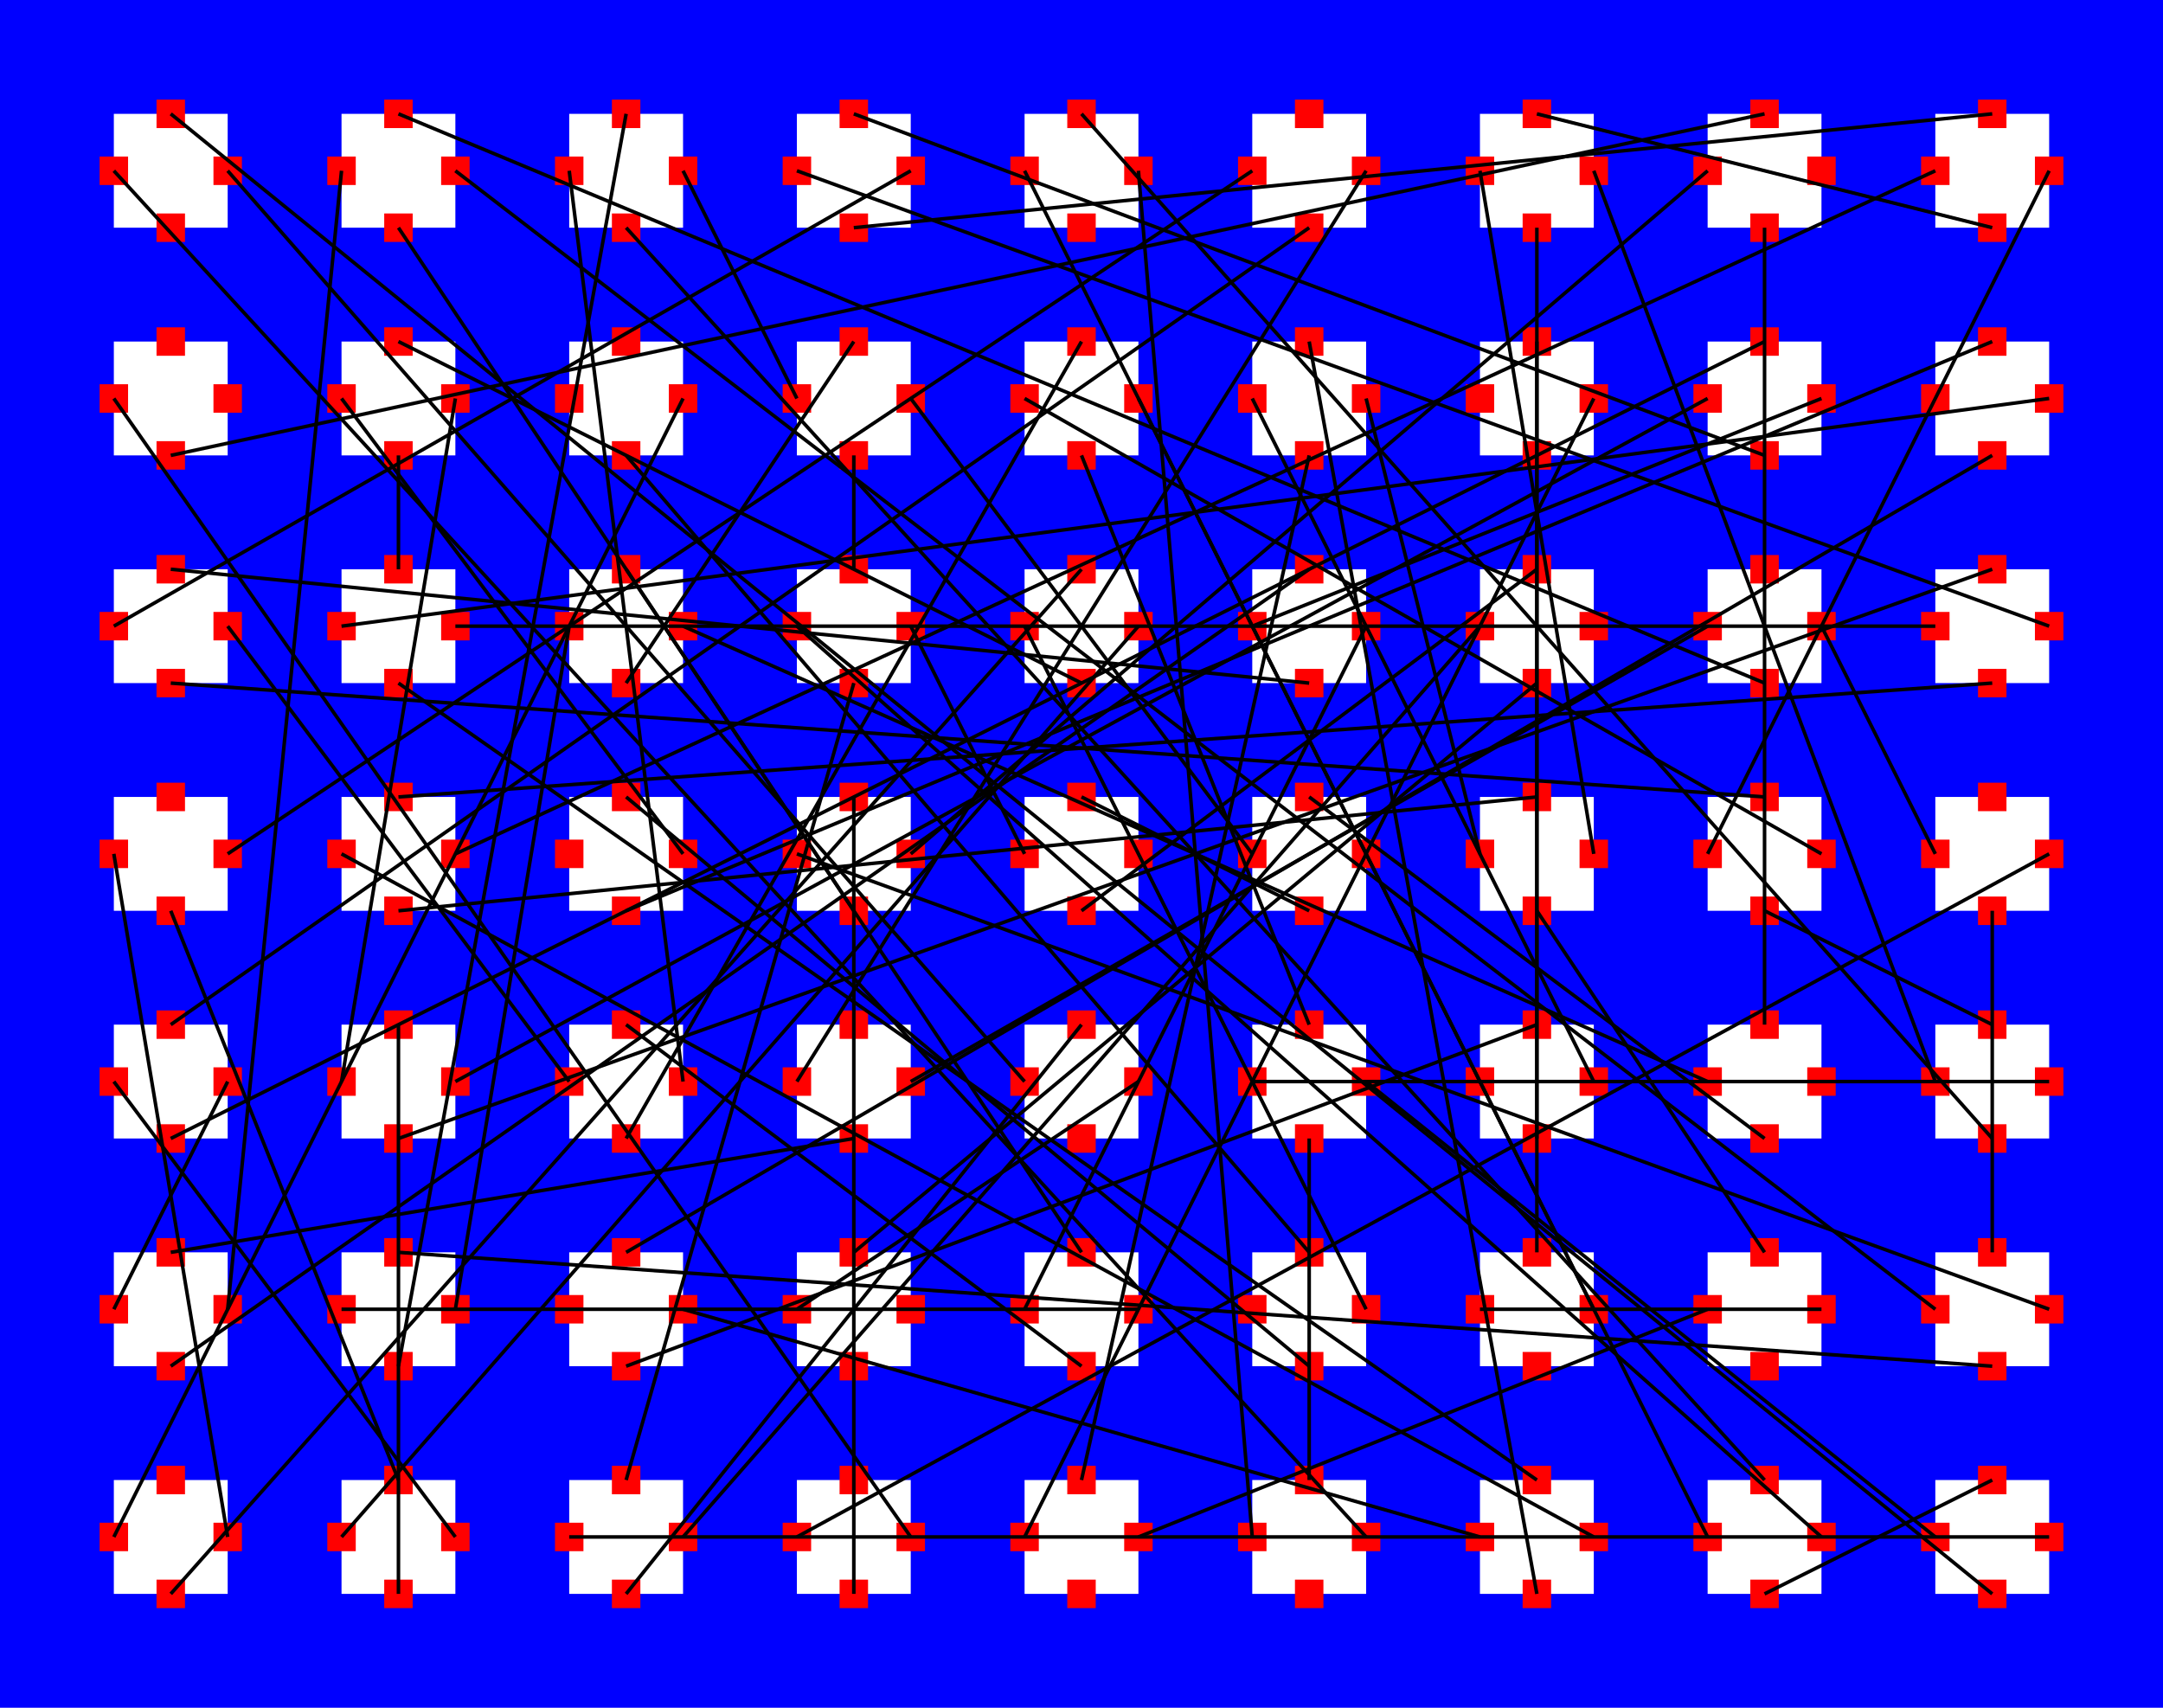
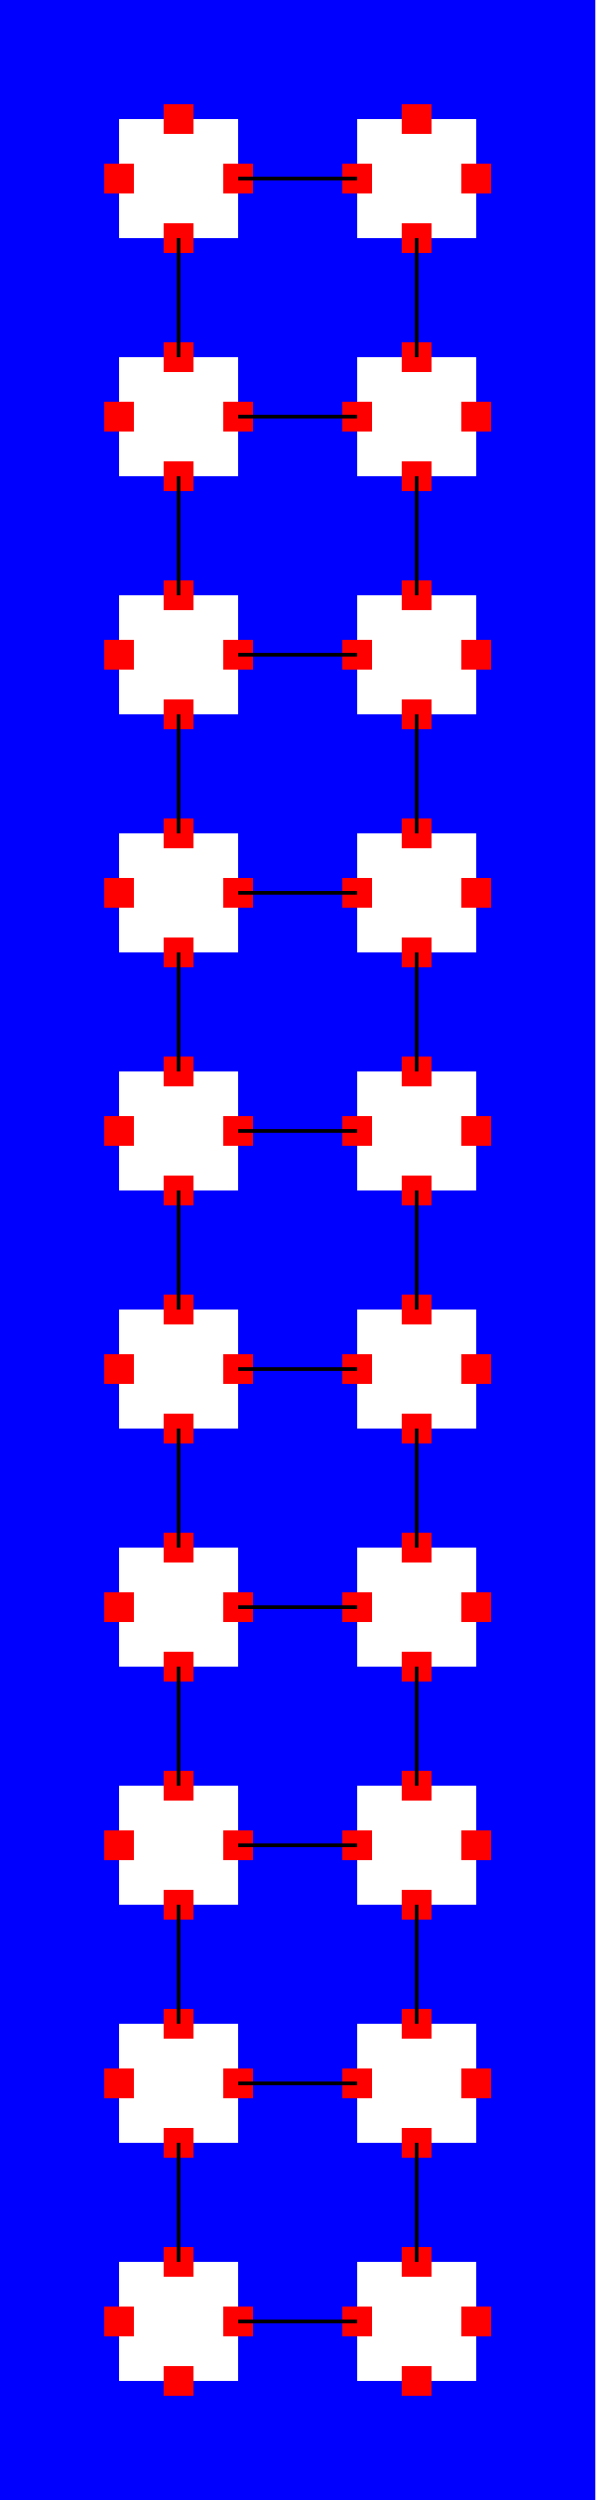
- <svg xmlns="http://www.w3.org/2000/svg" width="608" height="480" viewBox="0 0 608 480">
+ <svg xmlns="http://www.w3.org/2000/svg" width="160" height="672" viewBox="0 0 160 672">
  <defs>
</defs>
-   <rect x="0" y="0" width="608" height="480" fill="blue" />
-   <rect x="160" y="96" width="32" height="32" fill="white" />
-   <rect x="172.0" y="124.0" width="8.0" height="8.0" fill="red" />
-   <rect x="188.0" y="108.0" width="8.0" height="8.0" fill="red" />
-   <rect x="172.0" y="92.0" width="8.0" height="8.0" fill="red" />
-   <rect x="156.0" y="108.0" width="8.0" height="8.0" fill="red" />
+   <rect x="0" y="0" width="160" height="672" fill="blue" />
+   <rect x="32" y="32" width="32" height="32" fill="white" />
+   <rect x="44.0" y="60.0" width="8.0" height="8.0" fill="red" />
+   <rect x="60.0" y="44.0" width="8.0" height="8.0" fill="red" />
+   <rect x="44.0" y="28.0" width="8.0" height="8.0" fill="red" />
+   <rect x="28.0" y="44.0" width="8.0" height="8.0" fill="red" />
+   <rect x="96" y="32" width="32" height="32" fill="white" />
+   <rect x="108.0" y="60.0" width="8.0" height="8.0" fill="red" />
+   <rect x="124.0" y="44.0" width="8.0" height="8.0" fill="red" />
+   <rect x="108.0" y="28.0" width="8.0" height="8.0" fill="red" />
+   <rect x="92.0" y="44.0" width="8.0" height="8.0" fill="red" />
+   <rect x="32" y="96" width="32" height="32" fill="white" />
+   <rect x="44.0" y="124.0" width="8.0" height="8.0" fill="red" />
+   <rect x="60.0" y="108.0" width="8.0" height="8.0" fill="red" />
+   <rect x="44.0" y="92.0" width="8.0" height="8.0" fill="red" />
+   <rect x="28.0" y="108.0" width="8.0" height="8.0" fill="red" />
+   <rect x="96" y="96" width="32" height="32" fill="white" />
+   <rect x="108.0" y="124.0" width="8.0" height="8.0" fill="red" />
+   <rect x="124.0" y="108.0" width="8.0" height="8.0" fill="red" />
+   <rect x="108.0" y="92.0" width="8.0" height="8.0" fill="red" />
+   <rect x="92.0" y="108.0" width="8.0" height="8.0" fill="red" />
+   <rect x="32" y="160" width="32" height="32" fill="white" />
+   <rect x="44.0" y="188.0" width="8.0" height="8.0" fill="red" />
+   <rect x="60.0" y="172.0" width="8.0" height="8.0" fill="red" />
+   <rect x="44.0" y="156.0" width="8.0" height="8.0" fill="red" />
+   <rect x="28.0" y="172.0" width="8.0" height="8.0" fill="red" />
+   <rect x="96" y="160" width="32" height="32" fill="white" />
+   <rect x="108.0" y="188.0" width="8.0" height="8.0" fill="red" />
+   <rect x="124.0" y="172.0" width="8.0" height="8.0" fill="red" />
+   <rect x="108.0" y="156.0" width="8.0" height="8.0" fill="red" />
+   <rect x="92.0" y="172.0" width="8.0" height="8.0" fill="red" />
+   <rect x="32" y="224" width="32" height="32" fill="white" />
+   <rect x="44.0" y="252.0" width="8.0" height="8.0" fill="red" />
+   <rect x="60.0" y="236.0" width="8.0" height="8.0" fill="red" />
+   <rect x="44.0" y="220.0" width="8.0" height="8.0" fill="red" />
+   <rect x="28.0" y="236.0" width="8.0" height="8.0" fill="red" />
+   <rect x="96" y="224" width="32" height="32" fill="white" />
+   <rect x="108.0" y="252.0" width="8.0" height="8.0" fill="red" />
+   <rect x="124.0" y="236.0" width="8.0" height="8.0" fill="red" />
+   <rect x="108.0" y="220.0" width="8.0" height="8.0" fill="red" />
+   <rect x="92.0" y="236.0" width="8.0" height="8.0" fill="red" />
+   <rect x="32" y="288" width="32" height="32" fill="white" />
+   <rect x="44.0" y="316.0" width="8.0" height="8.0" fill="red" />
+   <rect x="60.0" y="300.0" width="8.0" height="8.0" fill="red" />
+   <rect x="44.0" y="284.0" width="8.0" height="8.0" fill="red" />
+   <rect x="28.0" y="300.0" width="8.0" height="8.0" fill="red" />
+   <rect x="96" y="288" width="32" height="32" fill="white" />
+   <rect x="108.0" y="316.0" width="8.0" height="8.0" fill="red" />
+   <rect x="124.0" y="300.0" width="8.0" height="8.0" fill="red" />
+   <rect x="108.0" y="284.0" width="8.0" height="8.0" fill="red" />
+   <rect x="92.0" y="300.0" width="8.0" height="8.0" fill="red" />
+   <rect x="32" y="352" width="32" height="32" fill="white" />
+   <rect x="44.0" y="380.0" width="8.0" height="8.0" fill="red" />
+   <rect x="60.0" y="364.0" width="8.0" height="8.0" fill="red" />
+   <rect x="44.0" y="348.0" width="8.0" height="8.0" fill="red" />
+   <rect x="28.0" y="364.0" width="8.0" height="8.0" fill="red" />
+   <rect x="96" y="352" width="32" height="32" fill="white" />
+   <rect x="108.0" y="380.0" width="8.0" height="8.0" fill="red" />
+   <rect x="124.0" y="364.0" width="8.0" height="8.0" fill="red" />
+   <rect x="108.0" y="348.0" width="8.0" height="8.0" fill="red" />
+   <rect x="92.0" y="364.0" width="8.0" height="8.0" fill="red" />
  <rect x="32" y="416" width="32" height="32" fill="white" />
  <rect x="44.0" y="444.0" width="8.0" height="8.0" fill="red" />
  <rect x="60.0" y="428.0" width="8.0" height="8.0" fill="red" />
  <rect x="44.0" y="412.0" width="8.0" height="8.0" fill="red" />
  <rect x="28.0" y="428.0" width="8.0" height="8.0" fill="red" />
-   <rect x="32" y="224" width="32" height="32" fill="white" />
-   <rect x="44.0" y="252.0" width="8.0" height="8.0" fill="red" />
-   <rect x="60.0" y="236.0" width="8.0" height="8.0" fill="red" />
-   <rect x="44.0" y="220.0" width="8.0" height="8.0" fill="red" />
-   <rect x="28.0" y="236.0" width="8.0" height="8.0" fill="red" />
-   <rect x="352" y="32" width="32" height="32" fill="white" />
-   <rect x="364.0" y="60.0" width="8.0" height="8.0" fill="red" />
-   <rect x="380.0" y="44.0" width="8.0" height="8.0" fill="red" />
-   <rect x="364.0" y="28.0" width="8.0" height="8.0" fill="red" />
-   <rect x="348.0" y="44.0" width="8.0" height="8.0" fill="red" />
-   <rect x="224" y="288" width="32" height="32" fill="white" />
-   <rect x="236.0" y="316.0" width="8.0" height="8.0" fill="red" />
-   <rect x="252.0" y="300.0" width="8.0" height="8.0" fill="red" />
-   <rect x="236.0" y="284.0" width="8.0" height="8.0" fill="red" />
-   <rect x="220.0" y="300.0" width="8.0" height="8.0" fill="red" />
-   <rect x="480" y="160" width="32" height="32" fill="white" />
-   <rect x="492.0" y="188.0" width="8.0" height="8.0" fill="red" />
-   <rect x="508.0" y="172.0" width="8.0" height="8.0" fill="red" />
-   <rect x="492.0" y="156.0" width="8.0" height="8.0" fill="red" />
-   <rect x="476.0" y="172.0" width="8.0" height="8.0" fill="red" />
-   <rect x="544" y="224" width="32" height="32" fill="white" />
-   <rect x="556.0" y="252.0" width="8.0" height="8.0" fill="red" />
-   <rect x="572.0" y="236.0" width="8.0" height="8.0" fill="red" />
-   <rect x="556.0" y="220.0" width="8.0" height="8.0" fill="red" />
-   <rect x="540.0" y="236.0" width="8.0" height="8.0" fill="red" />
-   <rect x="224" y="416" width="32" height="32" fill="white" />
-   <rect x="236.0" y="444.0" width="8.0" height="8.0" fill="red" />
-   <rect x="252.0" y="428.0" width="8.0" height="8.0" fill="red" />
-   <rect x="236.0" y="412.0" width="8.0" height="8.0" fill="red" />
-   <rect x="220.0" y="428.0" width="8.0" height="8.0" fill="red" />
-   <rect x="32" y="96" width="32" height="32" fill="white" />
-   <rect x="44.0" y="124.0" width="8.0" height="8.0" fill="red" />
-   <rect x="60.0" y="108.0" width="8.0" height="8.0" fill="red" />
-   <rect x="44.0" y="92.0" width="8.0" height="8.0" fill="red" />
-   <rect x="28.0" y="108.0" width="8.0" height="8.0" fill="red" />
-   <rect x="352" y="352" width="32" height="32" fill="white" />
-   <rect x="364.0" y="380.0" width="8.0" height="8.0" fill="red" />
-   <rect x="380.0" y="364.0" width="8.0" height="8.0" fill="red" />
-   <rect x="364.0" y="348.0" width="8.0" height="8.0" fill="red" />
-   <rect x="348.0" y="364.0" width="8.0" height="8.0" fill="red" />
-   <rect x="288" y="160" width="32" height="32" fill="white" />
-   <rect x="300.0" y="188.0" width="8.0" height="8.0" fill="red" />
-   <rect x="316.0" y="172.0" width="8.0" height="8.0" fill="red" />
-   <rect x="300.0" y="156.0" width="8.0" height="8.0" fill="red" />
-   <rect x="284.0" y="172.0" width="8.0" height="8.0" fill="red" />
  <rect x="96" y="416" width="32" height="32" fill="white" />
  <rect x="108.0" y="444.0" width="8.0" height="8.0" fill="red" />
  <rect x="124.0" y="428.0" width="8.0" height="8.0" fill="red" />
  <rect x="108.0" y="412.0" width="8.0" height="8.0" fill="red" />
  <rect x="92.0" y="428.0" width="8.0" height="8.0" fill="red" />
-   <rect x="32" y="288" width="32" height="32" fill="white" />
-   <rect x="44.0" y="316.0" width="8.0" height="8.0" fill="red" />
-   <rect x="60.0" y="300.0" width="8.0" height="8.0" fill="red" />
-   <rect x="44.0" y="284.0" width="8.0" height="8.0" fill="red" />
-   <rect x="28.0" y="300.0" width="8.0" height="8.0" fill="red" />
-   <rect x="32" y="352" width="32" height="32" fill="white" />
-   <rect x="44.0" y="380.0" width="8.0" height="8.0" fill="red" />
-   <rect x="60.0" y="364.0" width="8.0" height="8.0" fill="red" />
-   <rect x="44.0" y="348.0" width="8.0" height="8.0" fill="red" />
-   <rect x="28.0" y="364.0" width="8.0" height="8.0" fill="red" />
-   <rect x="96" y="32" width="32" height="32" fill="white" />
-   <rect x="108.0" y="60.0" width="8.0" height="8.0" fill="red" />
-   <rect x="124.0" y="44.0" width="8.0" height="8.0" fill="red" />
-   <rect x="108.0" y="28.0" width="8.0" height="8.0" fill="red" />
-   <rect x="92.0" y="44.0" width="8.0" height="8.0" fill="red" />
-   <rect x="544" y="352" width="32" height="32" fill="white" />
-   <rect x="556.0" y="380.0" width="8.0" height="8.0" fill="red" />
-   <rect x="572.0" y="364.0" width="8.0" height="8.0" fill="red" />
-   <rect x="556.0" y="348.0" width="8.0" height="8.0" fill="red" />
-   <rect x="540.0" y="364.0" width="8.0" height="8.0" fill="red" />
-   <rect x="224" y="224" width="32" height="32" fill="white" />
-   <rect x="236.0" y="252.0" width="8.0" height="8.0" fill="red" />
-   <rect x="252.0" y="236.0" width="8.0" height="8.0" fill="red" />
-   <rect x="236.0" y="220.0" width="8.0" height="8.0" fill="red" />
-   <rect x="220.0" y="236.0" width="8.0" height="8.0" fill="red" />
-   <rect x="480" y="32" width="32" height="32" fill="white" />
-   <rect x="492.0" y="60.0" width="8.0" height="8.0" fill="red" />
-   <rect x="508.0" y="44.0" width="8.0" height="8.0" fill="red" />
-   <rect x="492.0" y="28.0" width="8.0" height="8.0" fill="red" />
-   <rect x="476.0" y="44.0" width="8.0" height="8.0" fill="red" />
-   <rect x="160" y="224" width="32" height="32" fill="white" />
-   <rect x="172.0" y="252.0" width="8.0" height="8.0" fill="red" />
-   <rect x="188.0" y="236.0" width="8.0" height="8.0" fill="red" />
-   <rect x="172.0" y="220.0" width="8.0" height="8.0" fill="red" />
-   <rect x="156.0" y="236.0" width="8.0" height="8.0" fill="red" />
-   <rect x="96" y="96" width="32" height="32" fill="white" />
-   <rect x="108.0" y="124.0" width="8.0" height="8.0" fill="red" />
-   <rect x="124.0" y="108.0" width="8.0" height="8.0" fill="red" />
-   <rect x="108.0" y="92.0" width="8.0" height="8.0" fill="red" />
-   <rect x="92.0" y="108.0" width="8.0" height="8.0" fill="red" />
-   <rect x="96" y="288" width="32" height="32" fill="white" />
-   <rect x="108.0" y="316.0" width="8.0" height="8.0" fill="red" />
-   <rect x="124.0" y="300.0" width="8.0" height="8.0" fill="red" />
-   <rect x="108.0" y="284.0" width="8.0" height="8.0" fill="red" />
-   <rect x="92.0" y="300.0" width="8.0" height="8.0" fill="red" />
-   <rect x="480" y="96" width="32" height="32" fill="white" />
-   <rect x="492.0" y="124.0" width="8.0" height="8.0" fill="red" />
-   <rect x="508.0" y="108.0" width="8.0" height="8.0" fill="red" />
-   <rect x="492.0" y="92.0" width="8.0" height="8.0" fill="red" />
-   <rect x="476.0" y="108.0" width="8.0" height="8.0" fill="red" />
-   <rect x="352" y="160" width="32" height="32" fill="white" />
-   <rect x="364.0" y="188.0" width="8.0" height="8.0" fill="red" />
-   <rect x="380.0" y="172.0" width="8.0" height="8.0" fill="red" />
-   <rect x="364.0" y="156.0" width="8.0" height="8.0" fill="red" />
-   <rect x="348.0" y="172.0" width="8.0" height="8.0" fill="red" />
-   <rect x="288" y="352" width="32" height="32" fill="white" />
-   <rect x="300.0" y="380.0" width="8.0" height="8.0" fill="red" />
-   <rect x="316.0" y="364.0" width="8.0" height="8.0" fill="red" />
-   <rect x="300.0" y="348.0" width="8.0" height="8.0" fill="red" />
-   <rect x="284.0" y="364.0" width="8.0" height="8.0" fill="red" />
-   <rect x="96" y="352" width="32" height="32" fill="white" />
-   <rect x="108.0" y="380.0" width="8.0" height="8.0" fill="red" />
-   <rect x="124.0" y="364.0" width="8.0" height="8.0" fill="red" />
-   <rect x="108.0" y="348.0" width="8.0" height="8.0" fill="red" />
-   <rect x="92.0" y="364.0" width="8.0" height="8.0" fill="red" />
-   <rect x="160" y="160" width="32" height="32" fill="white" />
-   <rect x="172.0" y="188.0" width="8.0" height="8.0" fill="red" />
-   <rect x="188.0" y="172.0" width="8.0" height="8.0" fill="red" />
-   <rect x="172.0" y="156.0" width="8.0" height="8.0" fill="red" />
-   <rect x="156.0" y="172.0" width="8.0" height="8.0" fill="red" />
-   <rect x="480" y="288" width="32" height="32" fill="white" />
-   <rect x="492.0" y="316.0" width="8.0" height="8.0" fill="red" />
-   <rect x="508.0" y="300.0" width="8.0" height="8.0" fill="red" />
-   <rect x="492.0" y="284.0" width="8.0" height="8.0" fill="red" />
-   <rect x="476.0" y="300.0" width="8.0" height="8.0" fill="red" />
-   <rect x="544" y="96" width="32" height="32" fill="white" />
-   <rect x="556.0" y="124.0" width="8.0" height="8.0" fill="red" />
-   <rect x="572.0" y="108.0" width="8.0" height="8.0" fill="red" />
-   <rect x="556.0" y="92.0" width="8.0" height="8.0" fill="red" />
-   <rect x="540.0" y="108.0" width="8.0" height="8.0" fill="red" />
-   <rect x="96" y="160" width="32" height="32" fill="white" />
-   <rect x="108.0" y="188.0" width="8.0" height="8.0" fill="red" />
-   <rect x="124.0" y="172.0" width="8.0" height="8.0" fill="red" />
-   <rect x="108.0" y="156.0" width="8.0" height="8.0" fill="red" />
-   <rect x="92.0" y="172.0" width="8.0" height="8.0" fill="red" />
-   <rect x="544" y="160" width="32" height="32" fill="white" />
-   <rect x="556.0" y="188.0" width="8.0" height="8.0" fill="red" />
-   <rect x="572.0" y="172.0" width="8.0" height="8.0" fill="red" />
-   <rect x="556.0" y="156.0" width="8.0" height="8.0" fill="red" />
-   <rect x="540.0" y="172.0" width="8.0" height="8.0" fill="red" />
-   <rect x="224" y="32" width="32" height="32" fill="white" />
-   <rect x="236.0" y="60.0" width="8.0" height="8.0" fill="red" />
-   <rect x="252.0" y="44.0" width="8.0" height="8.0" fill="red" />
-   <rect x="236.0" y="28.0" width="8.0" height="8.0" fill="red" />
-   <rect x="220.0" y="44.0" width="8.0" height="8.0" fill="red" />
-   <rect x="32" y="160" width="32" height="32" fill="white" />
-   <rect x="44.0" y="188.0" width="8.0" height="8.0" fill="red" />
-   <rect x="60.0" y="172.0" width="8.0" height="8.0" fill="red" />
-   <rect x="44.0" y="156.0" width="8.0" height="8.0" fill="red" />
-   <rect x="28.0" y="172.0" width="8.0" height="8.0" fill="red" />
-   <rect x="160" y="288" width="32" height="32" fill="white" />
-   <rect x="172.0" y="316.0" width="8.0" height="8.0" fill="red" />
-   <rect x="188.0" y="300.0" width="8.0" height="8.0" fill="red" />
-   <rect x="172.0" y="284.0" width="8.0" height="8.0" fill="red" />
-   <rect x="156.0" y="300.0" width="8.0" height="8.0" fill="red" />
-   <rect x="160" y="32" width="32" height="32" fill="white" />
-   <rect x="172.0" y="60.0" width="8.0" height="8.0" fill="red" />
-   <rect x="188.0" y="44.0" width="8.0" height="8.0" fill="red" />
-   <rect x="172.0" y="28.0" width="8.0" height="8.0" fill="red" />
-   <rect x="156.0" y="44.0" width="8.0" height="8.0" fill="red" />
-   <rect x="224" y="96" width="32" height="32" fill="white" />
-   <rect x="236.0" y="124.0" width="8.0" height="8.0" fill="red" />
-   <rect x="252.0" y="108.0" width="8.0" height="8.0" fill="red" />
-   <rect x="236.0" y="92.0" width="8.0" height="8.0" fill="red" />
-   <rect x="220.0" y="108.0" width="8.0" height="8.0" fill="red" />
-   <rect x="352" y="224" width="32" height="32" fill="white" />
-   <rect x="364.0" y="252.0" width="8.0" height="8.0" fill="red" />
-   <rect x="380.0" y="236.0" width="8.0" height="8.0" fill="red" />
-   <rect x="364.0" y="220.0" width="8.0" height="8.0" fill="red" />
-   <rect x="348.0" y="236.0" width="8.0" height="8.0" fill="red" />
-   <rect x="160" y="352" width="32" height="32" fill="white" />
-   <rect x="172.0" y="380.0" width="8.0" height="8.0" fill="red" />
-   <rect x="188.0" y="364.0" width="8.0" height="8.0" fill="red" />
-   <rect x="172.0" y="348.0" width="8.0" height="8.0" fill="red" />
-   <rect x="156.0" y="364.0" width="8.0" height="8.0" fill="red" />
-   <rect x="416" y="416" width="32" height="32" fill="white" />
-   <rect x="428.0" y="444.0" width="8.0" height="8.0" fill="red" />
-   <rect x="444.0" y="428.0" width="8.0" height="8.0" fill="red" />
-   <rect x="428.0" y="412.0" width="8.0" height="8.0" fill="red" />
-   <rect x="412.0" y="428.0" width="8.0" height="8.0" fill="red" />
-   <rect x="96" y="224" width="32" height="32" fill="white" />
-   <rect x="108.0" y="252.0" width="8.0" height="8.0" fill="red" />
-   <rect x="124.0" y="236.0" width="8.0" height="8.0" fill="red" />
-   <rect x="108.0" y="220.0" width="8.0" height="8.0" fill="red" />
-   <rect x="92.0" y="236.0" width="8.0" height="8.0" fill="red" />
-   <rect x="544" y="32" width="32" height="32" fill="white" />
-   <rect x="556.0" y="60.0" width="8.0" height="8.0" fill="red" />
-   <rect x="572.0" y="44.0" width="8.0" height="8.0" fill="red" />
-   <rect x="556.0" y="28.0" width="8.0" height="8.0" fill="red" />
-   <rect x="540.0" y="44.0" width="8.0" height="8.0" fill="red" />
-   <rect x="480" y="224" width="32" height="32" fill="white" />
-   <rect x="492.0" y="252.0" width="8.0" height="8.0" fill="red" />
-   <rect x="508.0" y="236.0" width="8.0" height="8.0" fill="red" />
-   <rect x="492.0" y="220.0" width="8.0" height="8.0" fill="red" />
-   <rect x="476.0" y="236.0" width="8.0" height="8.0" fill="red" />
-   <rect x="288" y="96" width="32" height="32" fill="white" />
-   <rect x="300.0" y="124.0" width="8.0" height="8.0" fill="red" />
-   <rect x="316.0" y="108.0" width="8.0" height="8.0" fill="red" />
-   <rect x="300.0" y="92.0" width="8.0" height="8.0" fill="red" />
-   <rect x="284.0" y="108.0" width="8.0" height="8.0" fill="red" />
-   <rect x="480" y="416" width="32" height="32" fill="white" />
-   <rect x="492.0" y="444.0" width="8.0" height="8.0" fill="red" />
-   <rect x="508.0" y="428.0" width="8.0" height="8.0" fill="red" />
-   <rect x="492.0" y="412.0" width="8.0" height="8.0" fill="red" />
-   <rect x="476.0" y="428.0" width="8.0" height="8.0" fill="red" />
-   <rect x="224" y="160" width="32" height="32" fill="white" />
-   <rect x="236.0" y="188.0" width="8.0" height="8.0" fill="red" />
-   <rect x="252.0" y="172.0" width="8.0" height="8.0" fill="red" />
-   <rect x="236.0" y="156.0" width="8.0" height="8.0" fill="red" />
-   <rect x="220.0" y="172.0" width="8.0" height="8.0" fill="red" />
-   <rect x="288" y="224" width="32" height="32" fill="white" />
-   <rect x="300.0" y="252.0" width="8.0" height="8.0" fill="red" />
-   <rect x="316.0" y="236.0" width="8.0" height="8.0" fill="red" />
-   <rect x="300.0" y="220.0" width="8.0" height="8.0" fill="red" />
-   <rect x="284.0" y="236.0" width="8.0" height="8.0" fill="red" />
-   <rect x="416" y="288" width="32" height="32" fill="white" />
-   <rect x="428.0" y="316.0" width="8.0" height="8.0" fill="red" />
-   <rect x="444.0" y="300.0" width="8.0" height="8.0" fill="red" />
-   <rect x="428.0" y="284.0" width="8.0" height="8.0" fill="red" />
-   <rect x="412.0" y="300.0" width="8.0" height="8.0" fill="red" />
-   <rect x="352" y="96" width="32" height="32" fill="white" />
-   <rect x="364.0" y="124.0" width="8.0" height="8.0" fill="red" />
-   <rect x="380.0" y="108.0" width="8.0" height="8.0" fill="red" />
-   <rect x="364.0" y="92.0" width="8.0" height="8.0" fill="red" />
-   <rect x="348.0" y="108.0" width="8.0" height="8.0" fill="red" />
-   <rect x="416" y="224" width="32" height="32" fill="white" />
-   <rect x="428.0" y="252.0" width="8.0" height="8.0" fill="red" />
-   <rect x="444.0" y="236.0" width="8.0" height="8.0" fill="red" />
-   <rect x="428.0" y="220.0" width="8.0" height="8.0" fill="red" />
-   <rect x="412.0" y="236.0" width="8.0" height="8.0" fill="red" />
-   <rect x="416" y="32" width="32" height="32" fill="white" />
-   <rect x="428.0" y="60.0" width="8.0" height="8.0" fill="red" />
-   <rect x="444.0" y="44.0" width="8.0" height="8.0" fill="red" />
-   <rect x="428.0" y="28.0" width="8.0" height="8.0" fill="red" />
-   <rect x="412.0" y="44.0" width="8.0" height="8.0" fill="red" />
-   <rect x="544" y="288" width="32" height="32" fill="white" />
-   <rect x="556.0" y="316.0" width="8.0" height="8.0" fill="red" />
-   <rect x="572.0" y="300.0" width="8.0" height="8.0" fill="red" />
-   <rect x="556.0" y="284.0" width="8.0" height="8.0" fill="red" />
-   <rect x="540.0" y="300.0" width="8.0" height="8.0" fill="red" />
-   <rect x="352" y="288" width="32" height="32" fill="white" />
-   <rect x="364.0" y="316.0" width="8.0" height="8.0" fill="red" />
-   <rect x="380.0" y="300.0" width="8.0" height="8.0" fill="red" />
-   <rect x="364.0" y="284.0" width="8.0" height="8.0" fill="red" />
-   <rect x="348.0" y="300.0" width="8.0" height="8.0" fill="red" />
-   <rect x="544" y="416" width="32" height="32" fill="white" />
-   <rect x="556.0" y="444.0" width="8.0" height="8.0" fill="red" />
-   <rect x="572.0" y="428.0" width="8.0" height="8.0" fill="red" />
-   <rect x="556.0" y="412.0" width="8.0" height="8.0" fill="red" />
-   <rect x="540.0" y="428.0" width="8.0" height="8.0" fill="red" />
-   <rect x="160" y="416" width="32" height="32" fill="white" />
-   <rect x="172.0" y="444.0" width="8.0" height="8.0" fill="red" />
-   <rect x="188.0" y="428.0" width="8.0" height="8.0" fill="red" />
-   <rect x="172.0" y="412.0" width="8.0" height="8.0" fill="red" />
-   <rect x="156.0" y="428.0" width="8.0" height="8.0" fill="red" />
-   <rect x="416" y="160" width="32" height="32" fill="white" />
-   <rect x="428.0" y="188.0" width="8.0" height="8.0" fill="red" />
-   <rect x="444.0" y="172.0" width="8.0" height="8.0" fill="red" />
-   <rect x="428.0" y="156.0" width="8.0" height="8.0" fill="red" />
-   <rect x="412.0" y="172.0" width="8.0" height="8.0" fill="red" />
-   <rect x="416" y="96" width="32" height="32" fill="white" />
-   <rect x="428.0" y="124.0" width="8.0" height="8.0" fill="red" />
-   <rect x="444.0" y="108.0" width="8.0" height="8.0" fill="red" />
-   <rect x="428.0" y="92.0" width="8.0" height="8.0" fill="red" />
-   <rect x="412.0" y="108.0" width="8.0" height="8.0" fill="red" />
-   <rect x="288" y="416" width="32" height="32" fill="white" />
-   <rect x="300.0" y="444.0" width="8.0" height="8.0" fill="red" />
-   <rect x="316.0" y="428.0" width="8.0" height="8.0" fill="red" />
-   <rect x="300.0" y="412.0" width="8.0" height="8.0" fill="red" />
-   <rect x="284.0" y="428.0" width="8.0" height="8.0" fill="red" />
-   <rect x="480" y="352" width="32" height="32" fill="white" />
-   <rect x="492.0" y="380.0" width="8.0" height="8.0" fill="red" />
-   <rect x="508.0" y="364.0" width="8.0" height="8.0" fill="red" />
-   <rect x="492.0" y="348.0" width="8.0" height="8.0" fill="red" />
-   <rect x="476.0" y="364.0" width="8.0" height="8.0" fill="red" />
-   <rect x="416" y="352" width="32" height="32" fill="white" />
-   <rect x="428.0" y="380.0" width="8.0" height="8.0" fill="red" />
-   <rect x="444.0" y="364.0" width="8.0" height="8.0" fill="red" />
-   <rect x="428.0" y="348.0" width="8.0" height="8.0" fill="red" />
-   <rect x="412.0" y="364.0" width="8.0" height="8.0" fill="red" />
-   <rect x="288" y="32" width="32" height="32" fill="white" />
-   <rect x="300.0" y="60.0" width="8.0" height="8.0" fill="red" />
-   <rect x="316.0" y="44.0" width="8.0" height="8.0" fill="red" />
-   <rect x="300.0" y="28.0" width="8.0" height="8.0" fill="red" />
-   <rect x="284.0" y="44.0" width="8.0" height="8.0" fill="red" />
-   <rect x="352" y="416" width="32" height="32" fill="white" />
-   <rect x="364.0" y="444.0" width="8.0" height="8.0" fill="red" />
-   <rect x="380.0" y="428.0" width="8.0" height="8.0" fill="red" />
-   <rect x="364.0" y="412.0" width="8.0" height="8.0" fill="red" />
-   <rect x="348.0" y="428.0" width="8.0" height="8.0" fill="red" />
-   <rect x="32" y="32" width="32" height="32" fill="white" />
-   <rect x="44.0" y="60.0" width="8.0" height="8.0" fill="red" />
-   <rect x="60.0" y="44.0" width="8.0" height="8.0" fill="red" />
-   <rect x="44.0" y="28.0" width="8.0" height="8.0" fill="red" />
-   <rect x="28.0" y="44.0" width="8.0" height="8.0" fill="red" />
-   <rect x="288" y="288" width="32" height="32" fill="white" />
-   <rect x="300.0" y="316.0" width="8.0" height="8.0" fill="red" />
-   <rect x="316.0" y="300.0" width="8.0" height="8.0" fill="red" />
-   <rect x="300.0" y="284.0" width="8.0" height="8.0" fill="red" />
-   <rect x="284.0" y="300.0" width="8.0" height="8.0" fill="red" />
-   <rect x="224" y="352" width="32" height="32" fill="white" />
-   <rect x="236.0" y="380.0" width="8.0" height="8.0" fill="red" />
-   <rect x="252.0" y="364.0" width="8.0" height="8.0" fill="red" />
-   <rect x="236.0" y="348.0" width="8.0" height="8.0" fill="red" />
-   <rect x="220.0" y="364.0" width="8.0" height="8.0" fill="red" />
-   <path d="M192.0,112.0 L32.0,432.0" stroke="black" stroke-width="1" />
-   <path d="M176.0,128.0 L368.0,352.0" stroke="black" stroke-width="1" />
-   <path d="M64.0,432.0 L32.0,240.0" stroke="black" stroke-width="1" />
-   <path d="M48.0,448.0 L304.0,160.0" stroke="black" stroke-width="1" />
-   <path d="M64.0,240.0 L352.0,48.0" stroke="black" stroke-width="1" />
-   <path d="M48.0,256.0 L112.0,416.0" stroke="black" stroke-width="1" />
-   <path d="M384.0,48.0 L224.0,304.0" stroke="black" stroke-width="1" />
-   <path d="M368.0,64.0 L48.0,288.0" stroke="black" stroke-width="1" />
-   <path d="M256.0,304.0 L480.0,176.0" stroke="black" stroke-width="1" />
-   <path d="M240.0,320.0 L48.0,352.0" stroke="black" stroke-width="1" />
-   <path d="M512.0,176.0 L544.0,240.0" stroke="black" stroke-width="1" />
-   <path d="M496.0,192.0 L112.0,32.0" stroke="black" stroke-width="1" />
-   <path d="M576.0,240.0 L224.0,432.0" stroke="black" stroke-width="1" />
-   <path d="M560.0,256.0 L560.0,352.0" stroke="black" stroke-width="1" />
-   <path d="M256.0,432.0 L32.0,112.0" stroke="black" stroke-width="1" />
-   <path d="M240.0,448.0 L240.0,224.0" stroke="black" stroke-width="1" />
-   <path d="M48.0,128.0 L496.0,32.0" stroke="black" stroke-width="1" />
-   <path d="M384.0,368.0 L288.0,176.0" stroke="black" stroke-width="1" />
-   <path d="M368.0,384.0 L176.0,224.0" stroke="black" stroke-width="1" />
-   <path d="M320.0,176.0 L96.0,432.0" stroke="black" stroke-width="1" />
-   <path d="M304.0,192.0 L112.0,96.0" stroke="black" stroke-width="1" />
-   <path d="M128.0,432.0 L32.0,304.0" stroke="black" stroke-width="1" />
-   <path d="M112.0,448.0 L112.0,288.0" stroke="black" stroke-width="1" />
-   <path d="M64.0,304.0 L32.0,368.0" stroke="black" stroke-width="1" />
-   <path d="M48.0,320.0 L496.0,96.0" stroke="black" stroke-width="1" />
-   <path d="M64.0,368.0 L96.0,48.0" stroke="black" stroke-width="1" />
-   <path d="M48.0,384.0 L368.0,160.0" stroke="black" stroke-width="1" />
-   <path d="M128.0,48.0 L544.0,368.0" stroke="black" stroke-width="1" />
-   <path d="M112.0,64.0 L304.0,352.0" stroke="black" stroke-width="1" />
-   <path d="M576.0,368.0 L224.0,240.0" stroke="black" stroke-width="1" />
-   <path d="M560.0,384.0 L112.0,352.0" stroke="black" stroke-width="1" />
-   <path d="M256.0,240.0 L480.0,48.0" stroke="black" stroke-width="1" />
-   <path d="M240.0,256.0 L176.0,160.0" stroke="black" stroke-width="1" />
-   <path d="M496.0,64.0 L496.0,288.0" stroke="black" stroke-width="1" />
-   <path d="M192.0,240.0 L96.0,112.0" stroke="black" stroke-width="1" />
-   <path d="M176.0,256.0 L560.0,96.0" stroke="black" stroke-width="1" />
-   <path d="M128.0,112.0 L96.0,304.0" stroke="black" stroke-width="1" />
+   <rect x="32" y="480" width="32" height="32" fill="white" />
+   <rect x="44.0" y="508.0" width="8.0" height="8.0" fill="red" />
+   <rect x="60.0" y="492.0" width="8.0" height="8.0" fill="red" />
+   <rect x="44.0" y="476.0" width="8.0" height="8.0" fill="red" />
+   <rect x="28.0" y="492.0" width="8.0" height="8.0" fill="red" />
+   <rect x="96" y="480" width="32" height="32" fill="white" />
+   <rect x="108.0" y="508.0" width="8.0" height="8.0" fill="red" />
+   <rect x="124.0" y="492.0" width="8.0" height="8.0" fill="red" />
+   <rect x="108.0" y="476.0" width="8.0" height="8.0" fill="red" />
+   <rect x="92.0" y="492.0" width="8.0" height="8.0" fill="red" />
+   <rect x="32" y="544" width="32" height="32" fill="white" />
+   <rect x="44.0" y="572.0" width="8.0" height="8.0" fill="red" />
+   <rect x="60.0" y="556.0" width="8.0" height="8.0" fill="red" />
+   <rect x="44.0" y="540.0" width="8.0" height="8.0" fill="red" />
+   <rect x="28.0" y="556.0" width="8.0" height="8.0" fill="red" />
+   <rect x="96" y="544" width="32" height="32" fill="white" />
+   <rect x="108.0" y="572.0" width="8.0" height="8.0" fill="red" />
+   <rect x="124.0" y="556.0" width="8.0" height="8.0" fill="red" />
+   <rect x="108.0" y="540.0" width="8.0" height="8.0" fill="red" />
+   <rect x="92.0" y="556.0" width="8.0" height="8.0" fill="red" />
+   <rect x="32" y="608" width="32" height="32" fill="white" />
+   <rect x="44.0" y="636.0" width="8.0" height="8.0" fill="red" />
+   <rect x="60.0" y="620.0" width="8.0" height="8.0" fill="red" />
+   <rect x="44.0" y="604.0" width="8.0" height="8.0" fill="red" />
+   <rect x="28.0" y="620.0" width="8.0" height="8.0" fill="red" />
+   <rect x="96" y="608" width="32" height="32" fill="white" />
+   <rect x="108.0" y="636.0" width="8.0" height="8.0" fill="red" />
+   <rect x="124.0" y="620.0" width="8.0" height="8.0" fill="red" />
+   <rect x="108.0" y="604.0" width="8.0" height="8.0" fill="red" />
+   <rect x="92.0" y="620.0" width="8.0" height="8.0" fill="red" />
+   <path d="M64.0,48.0 L96.0,48.0" stroke="black" stroke-width="1" />
+   <path d="M48.0,64.0 L48.0,96.0" stroke="black" stroke-width="1" />
+   <path d="M112.0,64.0 L112.0,96.0" stroke="black" stroke-width="1" />
+   <path d="M64.0,112.0 L96.0,112.0" stroke="black" stroke-width="1" />
+   <path d="M48.0,128.0 L48.0,160.0" stroke="black" stroke-width="1" />
  <path d="M112.0,128.0 L112.0,160.0" stroke="black" stroke-width="1" />
-   <path d="M128.0,304.0 L480.0,112.0" stroke="black" stroke-width="1" />
-   <path d="M112.0,320.0 L560.0,160.0" stroke="black" stroke-width="1" />
-   <path d="M512.0,112.0 L352.0,176.0" stroke="black" stroke-width="1" />
-   <path d="M496.0,128.0 L240.0,32.0" stroke="black" stroke-width="1" />
-   <path d="M384.0,176.0 L288.0,368.0" stroke="black" stroke-width="1" />
-   <path d="M368.0,192.0 L48.0,160.0" stroke="black" stroke-width="1" />
-   <path d="M320.0,368.0 L96.0,368.0" stroke="black" stroke-width="1" />
-   <path d="M304.0,384.0 L176.0,288.0" stroke="black" stroke-width="1" />
-   <path d="M128.0,368.0 L160.0,176.0" stroke="black" stroke-width="1" />
-   <path d="M112.0,384.0 L176.0,32.0" stroke="black" stroke-width="1" />
-   <path d="M192.0,176.0 L480.0,304.0" stroke="black" stroke-width="1" />
-   <path d="M176.0,192.0 L240.0,96.0" stroke="black" stroke-width="1" />
-   <path d="M496.0,320.0 L368.0,224.0" stroke="black" stroke-width="1" />
-   <path d="M576.0,112.0 L96.0,176.0" stroke="black" stroke-width="1" />
-   <path d="M560.0,128.0 L176.0,352.0" stroke="black" stroke-width="1" />
-   <path d="M128.0,176.0 L544.0,176.0" stroke="black" stroke-width="1" />
-   <path d="M112.0,192.0 L432.0,416.0" stroke="black" stroke-width="1" />
-   <path d="M576.0,176.0 L224.0,48.0" stroke="black" stroke-width="1" />
-   <path d="M560.0,192.0 L112.0,224.0" stroke="black" stroke-width="1" />
-   <path d="M256.0,48.0 L32.0,176.0" stroke="black" stroke-width="1" />
-   <path d="M240.0,64.0 L560.0,32.0" stroke="black" stroke-width="1" />
-   <path d="M64.0,176.0 L160.0,304.0" stroke="black" stroke-width="1" />
-   <path d="M48.0,192.0 L496.0,224.0" stroke="black" stroke-width="1" />
-   <path d="M192.0,304.0 L160.0,48.0" stroke="black" stroke-width="1" />
-   <path d="M176.0,320.0 L304.0,96.0" stroke="black" stroke-width="1" />
-   <path d="M192.0,48.0 L224.0,112.0" stroke="black" stroke-width="1" />
-   <path d="M176.0,64.0 L496.0,416.0" stroke="black" stroke-width="1" />
-   <path d="M256.0,112.0 L352.0,240.0" stroke="black" stroke-width="1" />
-   <path d="M240.0,128.0 L240.0,160.0" stroke="black" stroke-width="1" />
-   <path d="M368.0,256.0 L304.0,224.0" stroke="black" stroke-width="1" />
-   <path d="M192.0,368.0 L416.0,432.0" stroke="black" stroke-width="1" />
-   <path d="M176.0,384.0 L432.0,288.0" stroke="black" stroke-width="1" />
-   <path d="M448.0,432.0 L96.0,240.0" stroke="black" stroke-width="1" />
-   <path d="M432.0,448.0 L368.0,96.0" stroke="black" stroke-width="1" />
-   <path d="M128.0,240.0 L544.0,48.0" stroke="black" stroke-width="1" />
-   <path d="M112.0,256.0 L432.0,224.0" stroke="black" stroke-width="1" />
-   <path d="M576.0,48.0 L480.0,240.0" stroke="black" stroke-width="1" />
-   <path d="M560.0,64.0 L432.0,32.0" stroke="black" stroke-width="1" />
-   <path d="M512.0,240.0 L288.0,112.0" stroke="black" stroke-width="1" />
-   <path d="M496.0,256.0 L560.0,288.0" stroke="black" stroke-width="1" />
-   <path d="M320.0,112.0 L480.0,432.0" stroke="black" stroke-width="1" />
-   <path d="M304.0,128.0 L368.0,288.0" stroke="black" stroke-width="1" />
-   <path d="M512.0,432.0 L224.0,176.0" stroke="black" stroke-width="1" />
-   <path d="M496.0,448.0 L560.0,416.0" stroke="black" stroke-width="1" />
-   <path d="M256.0,176.0 L288.0,240.0" stroke="black" stroke-width="1" />
-   <path d="M240.0,192.0 L176.0,416.0" stroke="black" stroke-width="1" />
-   <path d="M304.0,256.0 L432.0,160.0" stroke="black" stroke-width="1" />
-   <path d="M448.0,304.0 L352.0,112.0" stroke="black" stroke-width="1" />
-   <path d="M432.0,320.0 L432.0,96.0" stroke="black" stroke-width="1" />
-   <path d="M384.0,112.0 L416.0,240.0" stroke="black" stroke-width="1" />
-   <path d="M368.0,128.0 L304.0,416.0" stroke="black" stroke-width="1" />
-   <path d="M448.0,240.0 L416.0,48.0" stroke="black" stroke-width="1" />
-   <path d="M432.0,256.0 L496.0,352.0" stroke="black" stroke-width="1" />
-   <path d="M448.0,48.0 L544.0,304.0" stroke="black" stroke-width="1" />
-   <path d="M432.0,64.0 L432.0,352.0" stroke="black" stroke-width="1" />
-   <path d="M576.0,304.0 L352.0,304.0" stroke="black" stroke-width="1" />
-   <path d="M560.0,320.0 L304.0,32.0" stroke="black" stroke-width="1" />
-   <path d="M384.0,304.0 L544.0,432.0" stroke="black" stroke-width="1" />
-   <path d="M368.0,320.0 L368.0,416.0" stroke="black" stroke-width="1" />
-   <path d="M576.0,432.0 L160.0,432.0" stroke="black" stroke-width="1" />
-   <path d="M560.0,448.0 L48.0,32.0" stroke="black" stroke-width="1" />
-   <path d="M192.0,432.0 L416.0,176.0" stroke="black" stroke-width="1" />
-   <path d="M176.0,448.0 L304.0,288.0" stroke="black" stroke-width="1" />
-   <path d="M432.0,192.0 L240.0,352.0" stroke="black" stroke-width="1" />
-   <path d="M448.0,112.0 L288.0,432.0" stroke="black" stroke-width="1" />
-   <path d="M320.0,432.0 L480.0,368.0" stroke="black" stroke-width="1" />
-   <path d="M512.0,368.0 L416.0,368.0" stroke="black" stroke-width="1" />
-   <path d="M448.0,368.0 L288.0,48.0" stroke="black" stroke-width="1" />
-   <path d="M320.0,48.0 L352.0,432.0" stroke="black" stroke-width="1" />
-   <path d="M384.0,432.0 L32.0,48.0" stroke="black" stroke-width="1" />
-   <path d="M64.0,48.0 L288.0,304.0" stroke="black" stroke-width="1" />
-   <path d="M320.0,304.0 L224.0,368.0" stroke="black" stroke-width="1" />
+   <path d="M64.0,176.0 L96.0,176.0" stroke="black" stroke-width="1" />
+   <path d="M48.0,192.0 L48.0,224.0" stroke="black" stroke-width="1" />
+   <path d="M112.0,192.0 L112.0,224.0" stroke="black" stroke-width="1" />
+   <path d="M64.0,240.0 L96.0,240.0" stroke="black" stroke-width="1" />
+   <path d="M48.0,256.0 L48.0,288.0" stroke="black" stroke-width="1" />
+   <path d="M112.0,256.0 L112.0,288.0" stroke="black" stroke-width="1" />
+   <path d="M64.0,304.0 L96.0,304.0" stroke="black" stroke-width="1" />
+   <path d="M48.0,320.0 L48.0,352.0" stroke="black" stroke-width="1" />
+   <path d="M112.0,320.0 L112.0,352.0" stroke="black" stroke-width="1" />
+   <path d="M64.0,368.0 L96.0,368.0" stroke="black" stroke-width="1" />
+   <path d="M48.0,384.0 L48.0,416.0" stroke="black" stroke-width="1" />
+   <path d="M112.0,384.0 L112.0,416.0" stroke="black" stroke-width="1" />
+   <path d="M64.0,432.0 L96.0,432.0" stroke="black" stroke-width="1" />
+   <path d="M48.0,448.0 L48.0,480.0" stroke="black" stroke-width="1" />
+   <path d="M112.0,448.0 L112.0,480.0" stroke="black" stroke-width="1" />
+   <path d="M64.0,496.0 L96.0,496.0" stroke="black" stroke-width="1" />
+   <path d="M48.0,512.0 L48.0,544.0" stroke="black" stroke-width="1" />
+   <path d="M112.0,512.0 L112.0,544.0" stroke="black" stroke-width="1" />
+   <path d="M64.0,560.0 L96.0,560.0" stroke="black" stroke-width="1" />
+   <path d="M48.0,576.0 L48.0,608.0" stroke="black" stroke-width="1" />
+   <path d="M112.0,576.0 L112.0,608.0" stroke="black" stroke-width="1" />
+   <path d="M64.0,624.0 L96.0,624.0" stroke="black" stroke-width="1" />
</svg>
